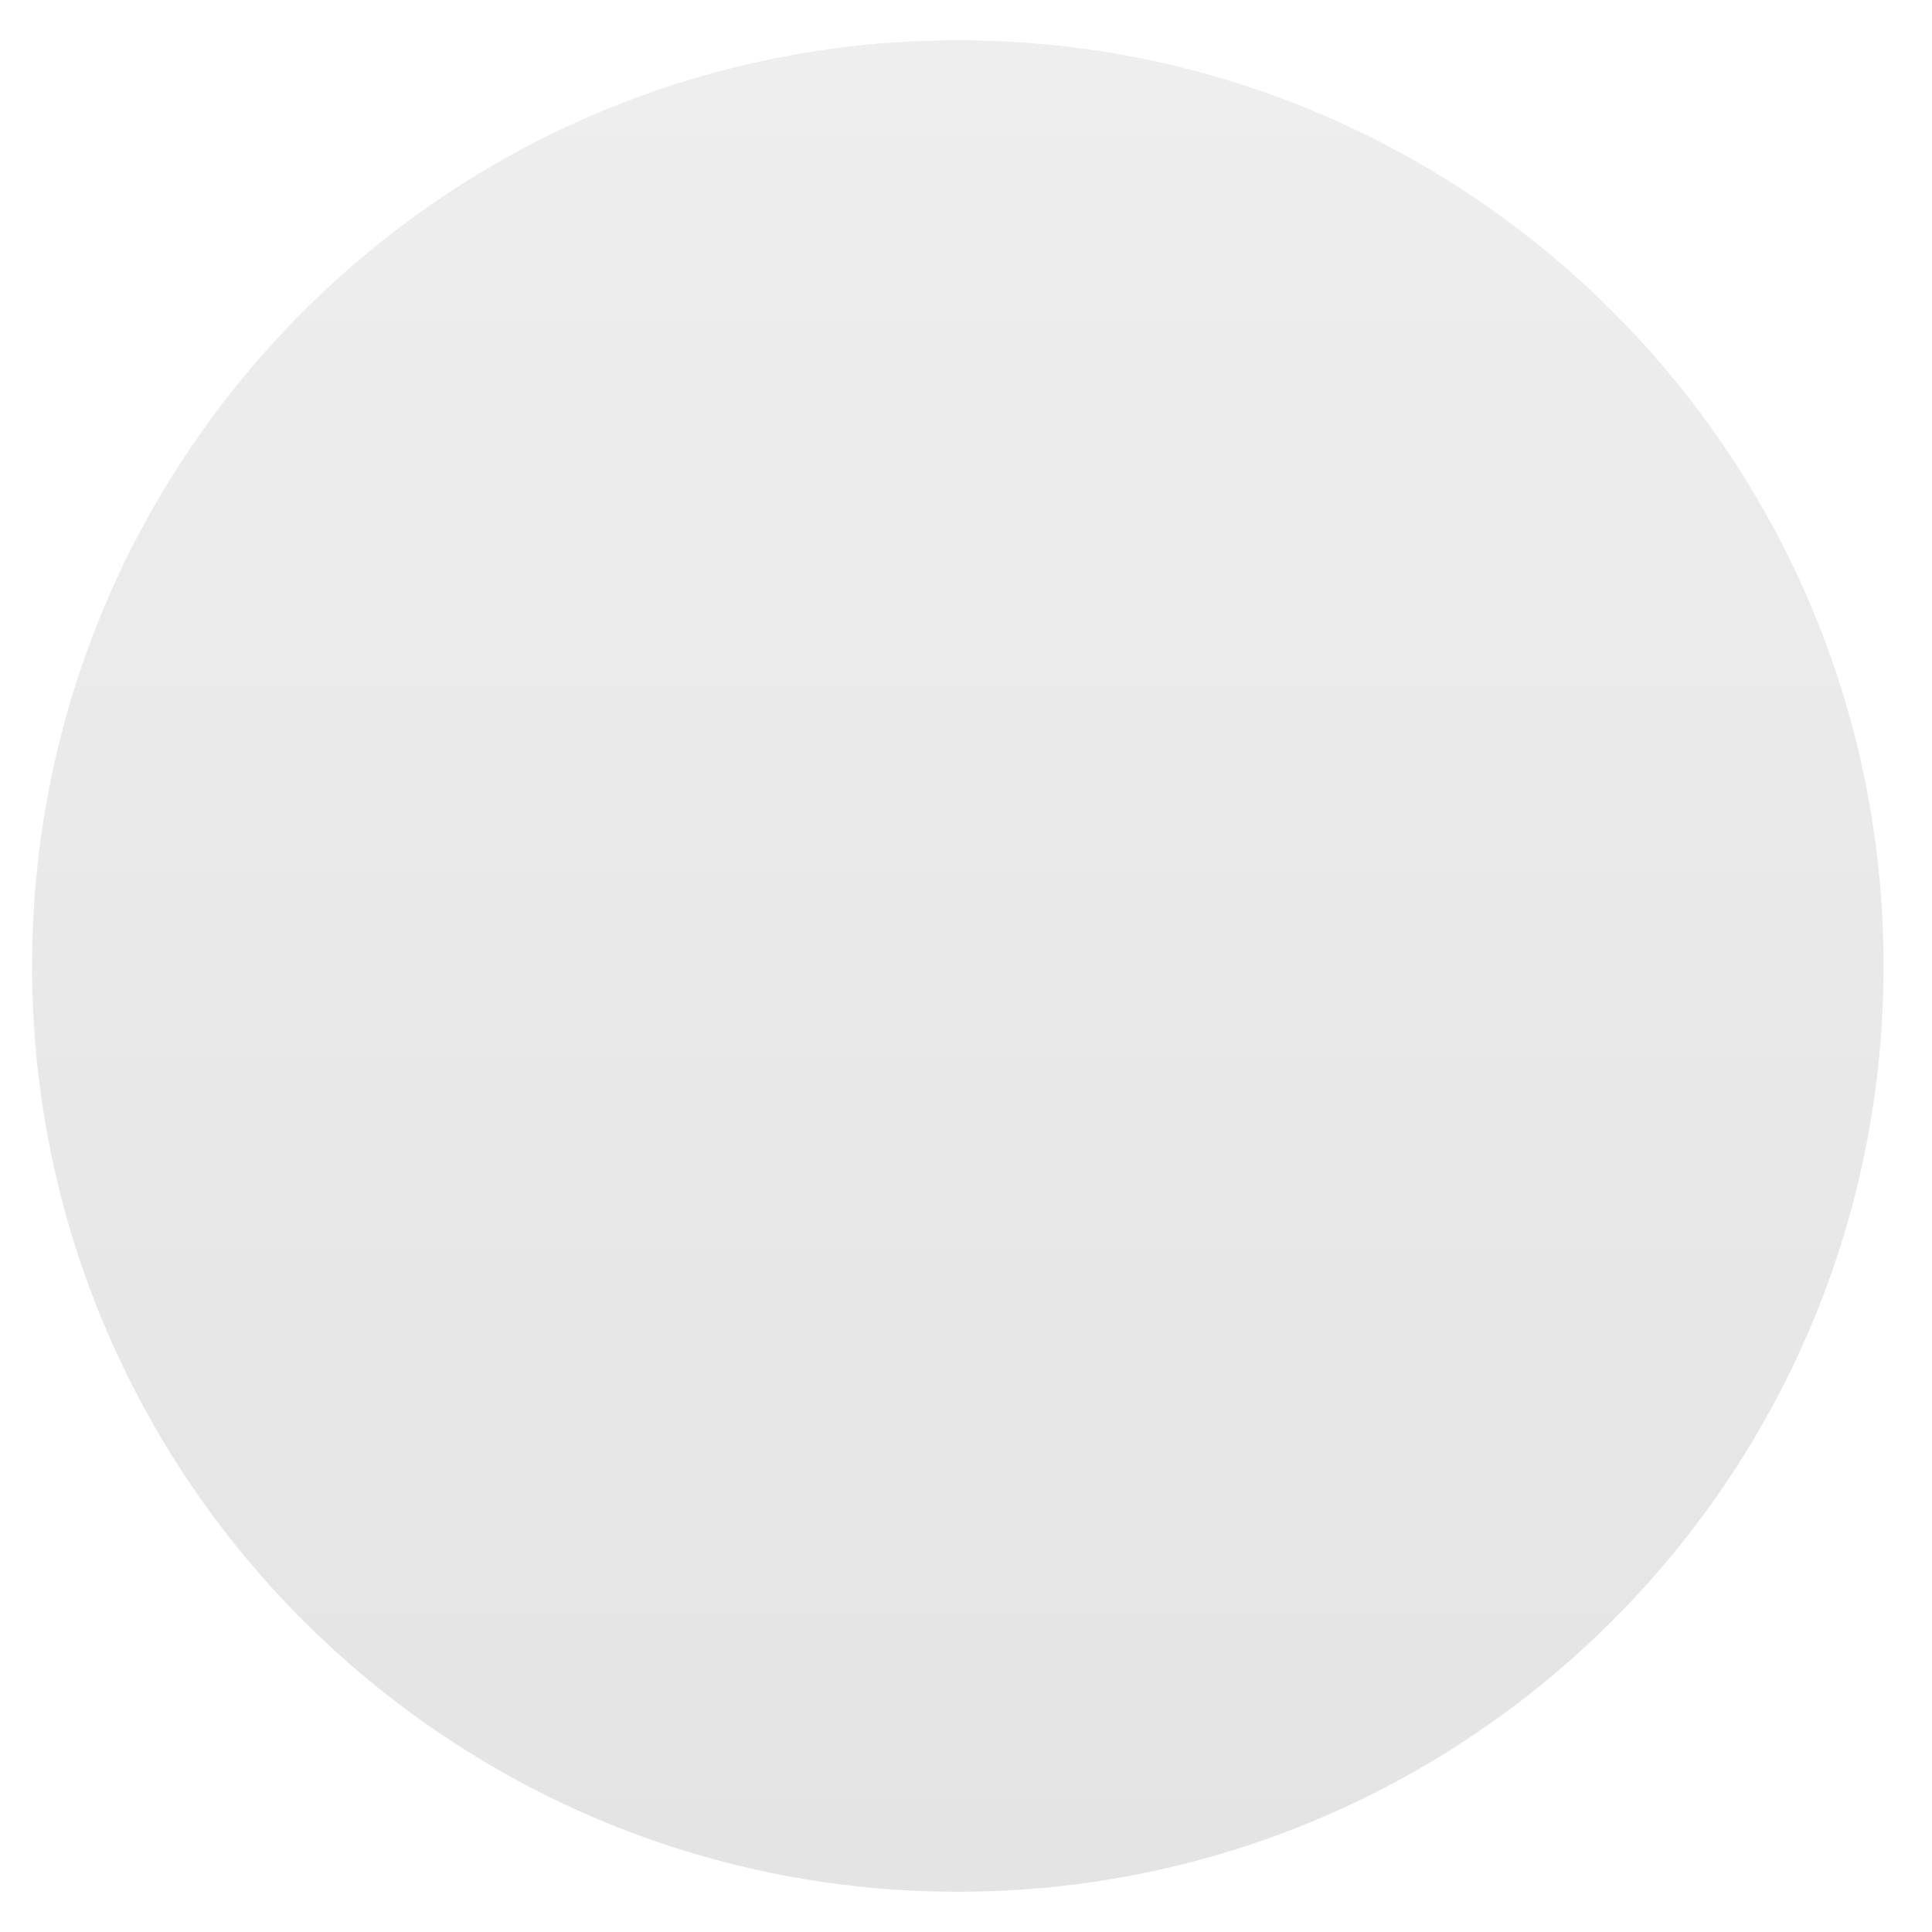
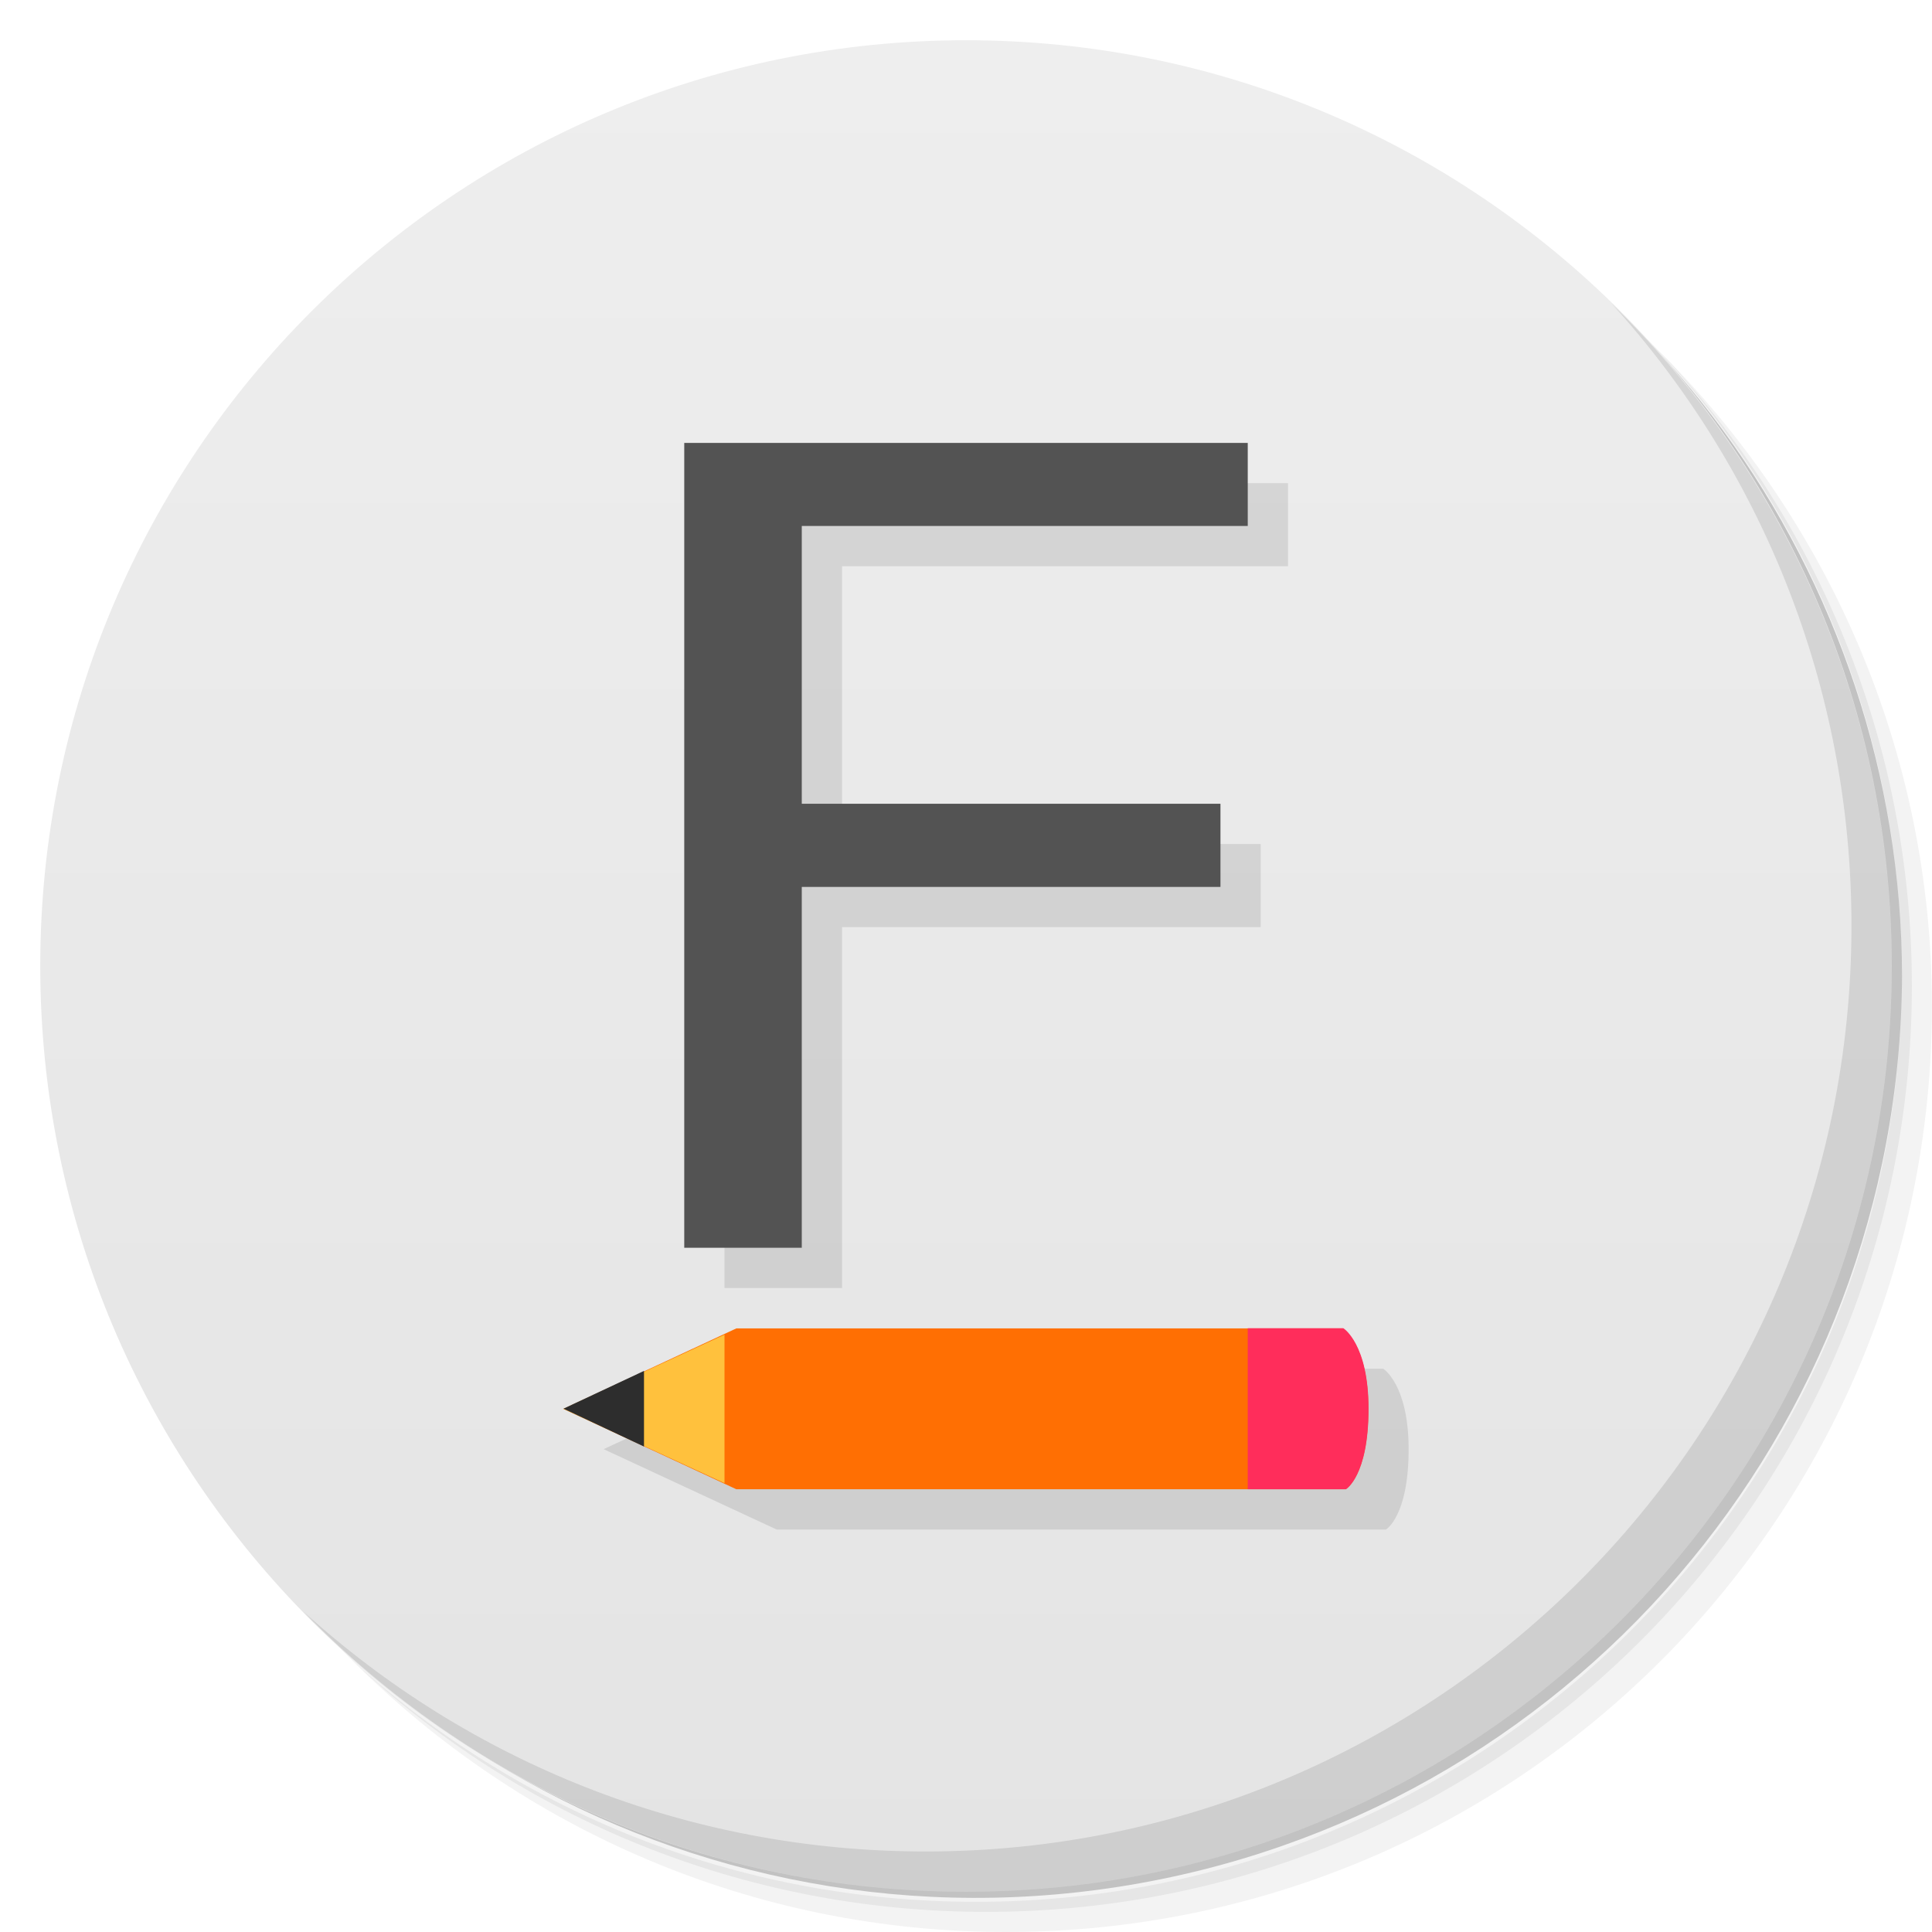
- <svg xmlns="http://www.w3.org/2000/svg" viewBox="0 0 48 48" version="1.1">
+ <svg xmlns="http://www.w3.org/2000/svg" viewBox="0 0 48 48">
  <defs>
-     <linearGradient id="linearGradient3764" x1="1" x2="47" gradientUnits="userSpaceOnUse" gradientTransform="matrix(0,-1,1,0,-0.2033913,48)">
+     <linearGradient id="linearGradient3764" x1="1" x2="47" gradientUnits="userSpaceOnUse" gradientTransform="matrix(0,-1,1,0,-1.5e-6,48)">
      <stop style="stop-color:#e4e4e4;stop-opacity:1" />
      <stop offset="1" style="stop-color:#eee;stop-opacity:1" />
    </linearGradient>
-     <clipPath id="clipPath-524003139">
-       <g transform="translate(0,-1004.362)">
-         <path d="m -24 13 c 0 1.105 -0.672 2 -1.5 2 -0.828 0 -1.5 -0.895 -1.5 -2 0 -1.105 0.672 -2 1.5 -2 0.828 0 1.5 0.895 1.5 2 z" transform="matrix(15.33333,0,0,11.5,415,878.8622)" style="fill:#1890d0" />
-       </g>
-     </clipPath>
-     <clipPath id="clipPath-530931168">
-       <g transform="translate(0,-1004.362)">
-         <path d="m -24 13 c 0 1.105 -0.672 2 -1.5 2 -0.828 0 -1.5 -0.895 -1.5 -2 0 -1.105 0.672 -2 1.5 -2 0.828 0 1.5 0.895 1.5 2 z" transform="matrix(15.33333,0,0,11.5,415,878.8622)" style="fill:#1890d0" />
-       </g>
-     </clipPath>
  </defs>
-   <path style="fill:url(#linearGradient3764);fill-opacity:1" d="m 23.797,1 c 12.703,0 23,10.297 23,23 0,12.703 -10.297,23 -23,23 C 11.094,47 0.797,36.703 0.797,24 0.797,11.297 11.094,1 23.797,1 Z" />
  <g>
-     <g style="clip-path:url(#clipPath-524003139)" clip-path="url(#clipPath-524003139)">
+     <path d="m 36.31 5 c 5.859 4.062 9.688 10.831 9.688 18.5 c 0 12.426 -10.07 22.5 -22.5 22.5 c -7.669 0 -14.438 -3.828 -18.5 -9.688 c 1.037 1.822 2.306 3.499 3.781 4.969 c 4.085 3.712 9.514 5.969 15.469 5.969 c 12.703 0 23 -10.298 23 -23 c 0 -5.954 -2.256 -11.384 -5.969 -15.469 c -1.469 -1.475 -3.147 -2.744 -4.969 -3.781 z m 4.969 3.781 c 3.854 4.113 6.219 9.637 6.219 15.719 c 0 12.703 -10.297 23 -23 23 c -6.081 0 -11.606 -2.364 -15.719 -6.219 c 4.16 4.144 9.883 6.719 16.219 6.719 c 12.703 0 23 -10.298 23 -23 c 0 -6.335 -2.575 -12.06 -6.719 -16.219 z" style="opacity:0.05" />
+     <path d="m 41.28 8.781 c 3.712 4.085 5.969 9.514 5.969 15.469 c 0 12.703 -10.297 23 -23 23 c -5.954 0 -11.384 -2.256 -15.469 -5.969 c 4.113 3.854 9.637 6.219 15.719 6.219 c 12.703 0 23 -10.298 23 -23 c 0 -6.081 -2.364 -11.606 -6.219 -15.719 z" style="opacity:0.1" />
+     <path d="m 31.25 2.375 c 8.615 3.154 14.75 11.417 14.75 21.13 c 0 12.426 -10.07 22.5 -22.5 22.5 c -9.708 0 -17.971 -6.135 -21.12 -14.75 a 23 23 0 0 0 44.875 -7 a 23 23 0 0 0 -16 -21.875 z" style="opacity:0.2" />
+   </g>
+   <g>
+     <path d="m 24 1 c 12.703 0 23 10.297 23 23 c 0 12.703 -10.297 23 -23 23 -12.703 0 -23 -10.297 -23 -23 0 -12.703 10.297 -23 23 -23 z" style="fill:url(#linearGradient3764);fill-opacity:1" />
+   </g>
+   <g>
+     <g>
      <g transform="translate(1,1)">
        <g style="opacity:0.1">
          <g>
-             <path d="m 33.434 37 c 0 0 0.563 -0.324 0.563 -1.996 c 0 -1.613 -0.633 -2 -0.633 -2 l -15.07 0 l -4.297 2 l 4.297 1.996 m 15.14 0" style="fill:#000;fill-opacity:1;" />
-             <path d="m 19.922 31 l -2.922 0 l 0 -19.996 l 14 0 l 0 2.063 l -11.08 0 l 0 6.902 l 10.402 0 l 0 2.066 l -10.402 0 l 0 8.969" style="fill:#000;fill-opacity:1;" />
+             <path d="m 33.434 37 c 0 0 0.563 -0.324 0.563 -1.996 c 0 -1.613 -0.633 -2 -0.633 -2 l -15.07 0 l -4.297 2 l 4.297 1.996 m 15.14 0" style="fill:#000;fill-opacity:1;stroke:none;fill-rule:nonzero" />
+             <path d="m 19.922 31 l -2.922 0 l 0 -19.996 l 14 0 l 0 2.063 l -11.08 0 l 0 6.902 l 10.402 0 l 0 2.066 l -10.402 0 l 0 8.969" style="fill:#000;fill-opacity:1;stroke:none;fill-rule:nonzero" />
          </g>
        </g>
      </g>
    </g>
  </g>
  <g>
-     <g style="clip-path:url(#clipPath-530931168)" clip-path="url(#clipPath-530931168)">
+     <g>
      <g>
-         <path d="m 33.434 37 c 0 0 0.563 -0.324 0.563 -1.996 0 -1.613 -0.633 -2 -0.633 -2 l -15.07 0 -4.297 2 4.297 1.996 m 15.14 0" style="fill:#ff6f03;fill-opacity:1;" />
-         <path d="m 18 33.16 -4 1.844 4 1.844 m 0 -3.688" style="fill:#ffc13d;fill-opacity:1;" />
-         <path d="m 16 34.06 -2 0.938 2 0.941 m 0 -1.879" style="fill:#2d2d2d;fill-opacity:1;" />
-         <path d="m 31 33 0 4 2.438 0 c 0 0 0.563 -0.324 0.563 -2 0 -1.613 -0.625 -2 -0.625 -2 m -2.375 0" style="fill:#ff2d5b;fill-opacity:1;" />
-         <path d="M 19.922,31 17,31 l 0,-19.996 14,0 0,2.063 -11.08,0 0,6.902 10.402,0 0,2.066 -10.402,0 0,8.969" style="fill:#535353;fill-opacity:1;" />
+         <path d="m 33.434 37 c 0 0 0.563 -0.324 0.563 -1.996 0 -1.613 -0.633 -2 -0.633 -2 l -15.07 0 -4.297 2 4.297 1.996 m 15.14 0" style="fill:#ff6f03;fill-opacity:1;stroke:none;fill-rule:nonzero" />
+         <path d="m 18 33.16 -4 1.844 4 1.844 m 0 -3.688" style="fill:#ffc13d;fill-opacity:1;stroke:none;fill-rule:nonzero" />
+         <path d="m 16 34.06 -2 0.938 2 0.941 m 0 -1.879" style="fill:#2d2d2d;fill-opacity:1;stroke:none;fill-rule:nonzero" />
+         <path d="m 31 33 0 4 2.438 0 c 0 0 0.563 -0.324 0.563 -2 0 -1.613 -0.625 -2 -0.625 -2 m -2.375 0" style="fill:#ff2d5b;fill-opacity:1;stroke:none;fill-rule:nonzero" />
+         <path d="M 19.922,31 17,31 l 0,-19.996 14,0 0,2.063 -11.08,0 0,6.902 10.402,0 0,2.066 -10.402,0 0,8.969" style="fill:#535353;fill-opacity:1;stroke:none;fill-rule:nonzero" />
      </g>
    </g>
  </g>
+   <g>
+     <path d="m 40.03 7.531 c 3.712 4.084 5.969 9.514 5.969 15.469 0 12.703 -10.297 23 -23 23 c -5.954 0 -11.384 -2.256 -15.469 -5.969 4.178 4.291 10.01 6.969 16.469 6.969 c 12.703 0 23 -10.298 23 -23 0 -6.462 -2.677 -12.291 -6.969 -16.469 z" style="opacity:0.1" />
+   </g>
</svg>
